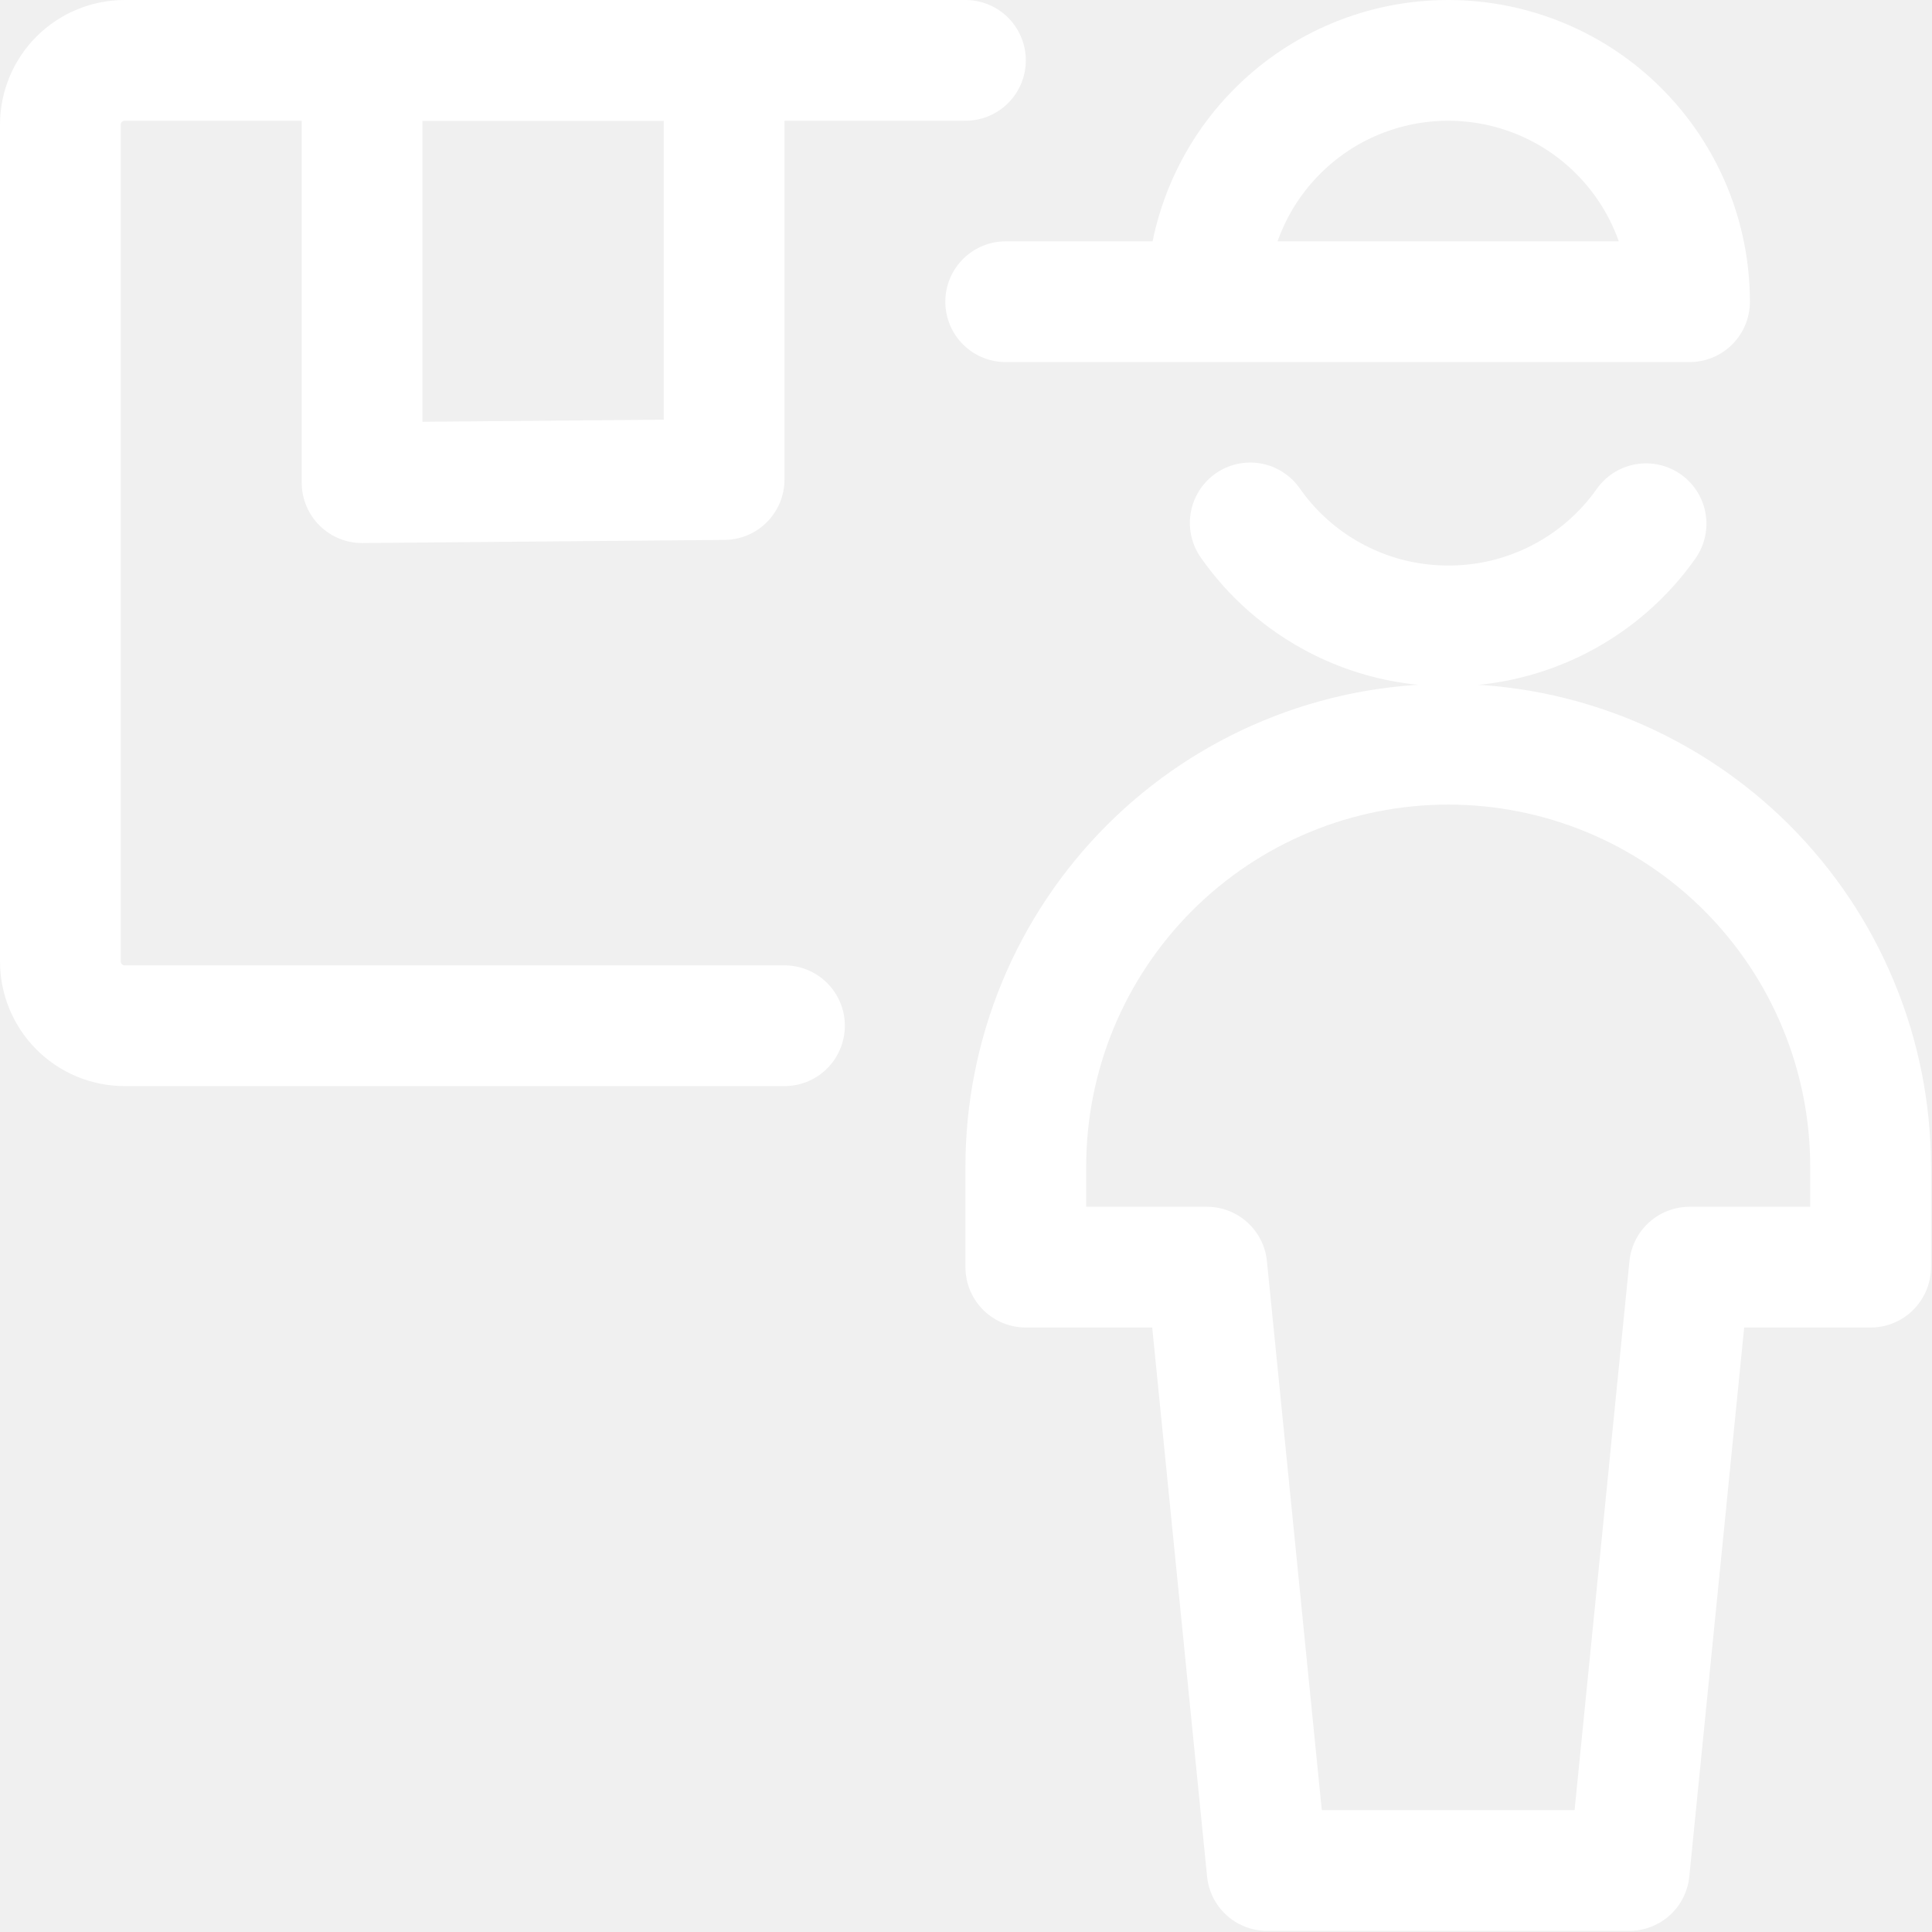
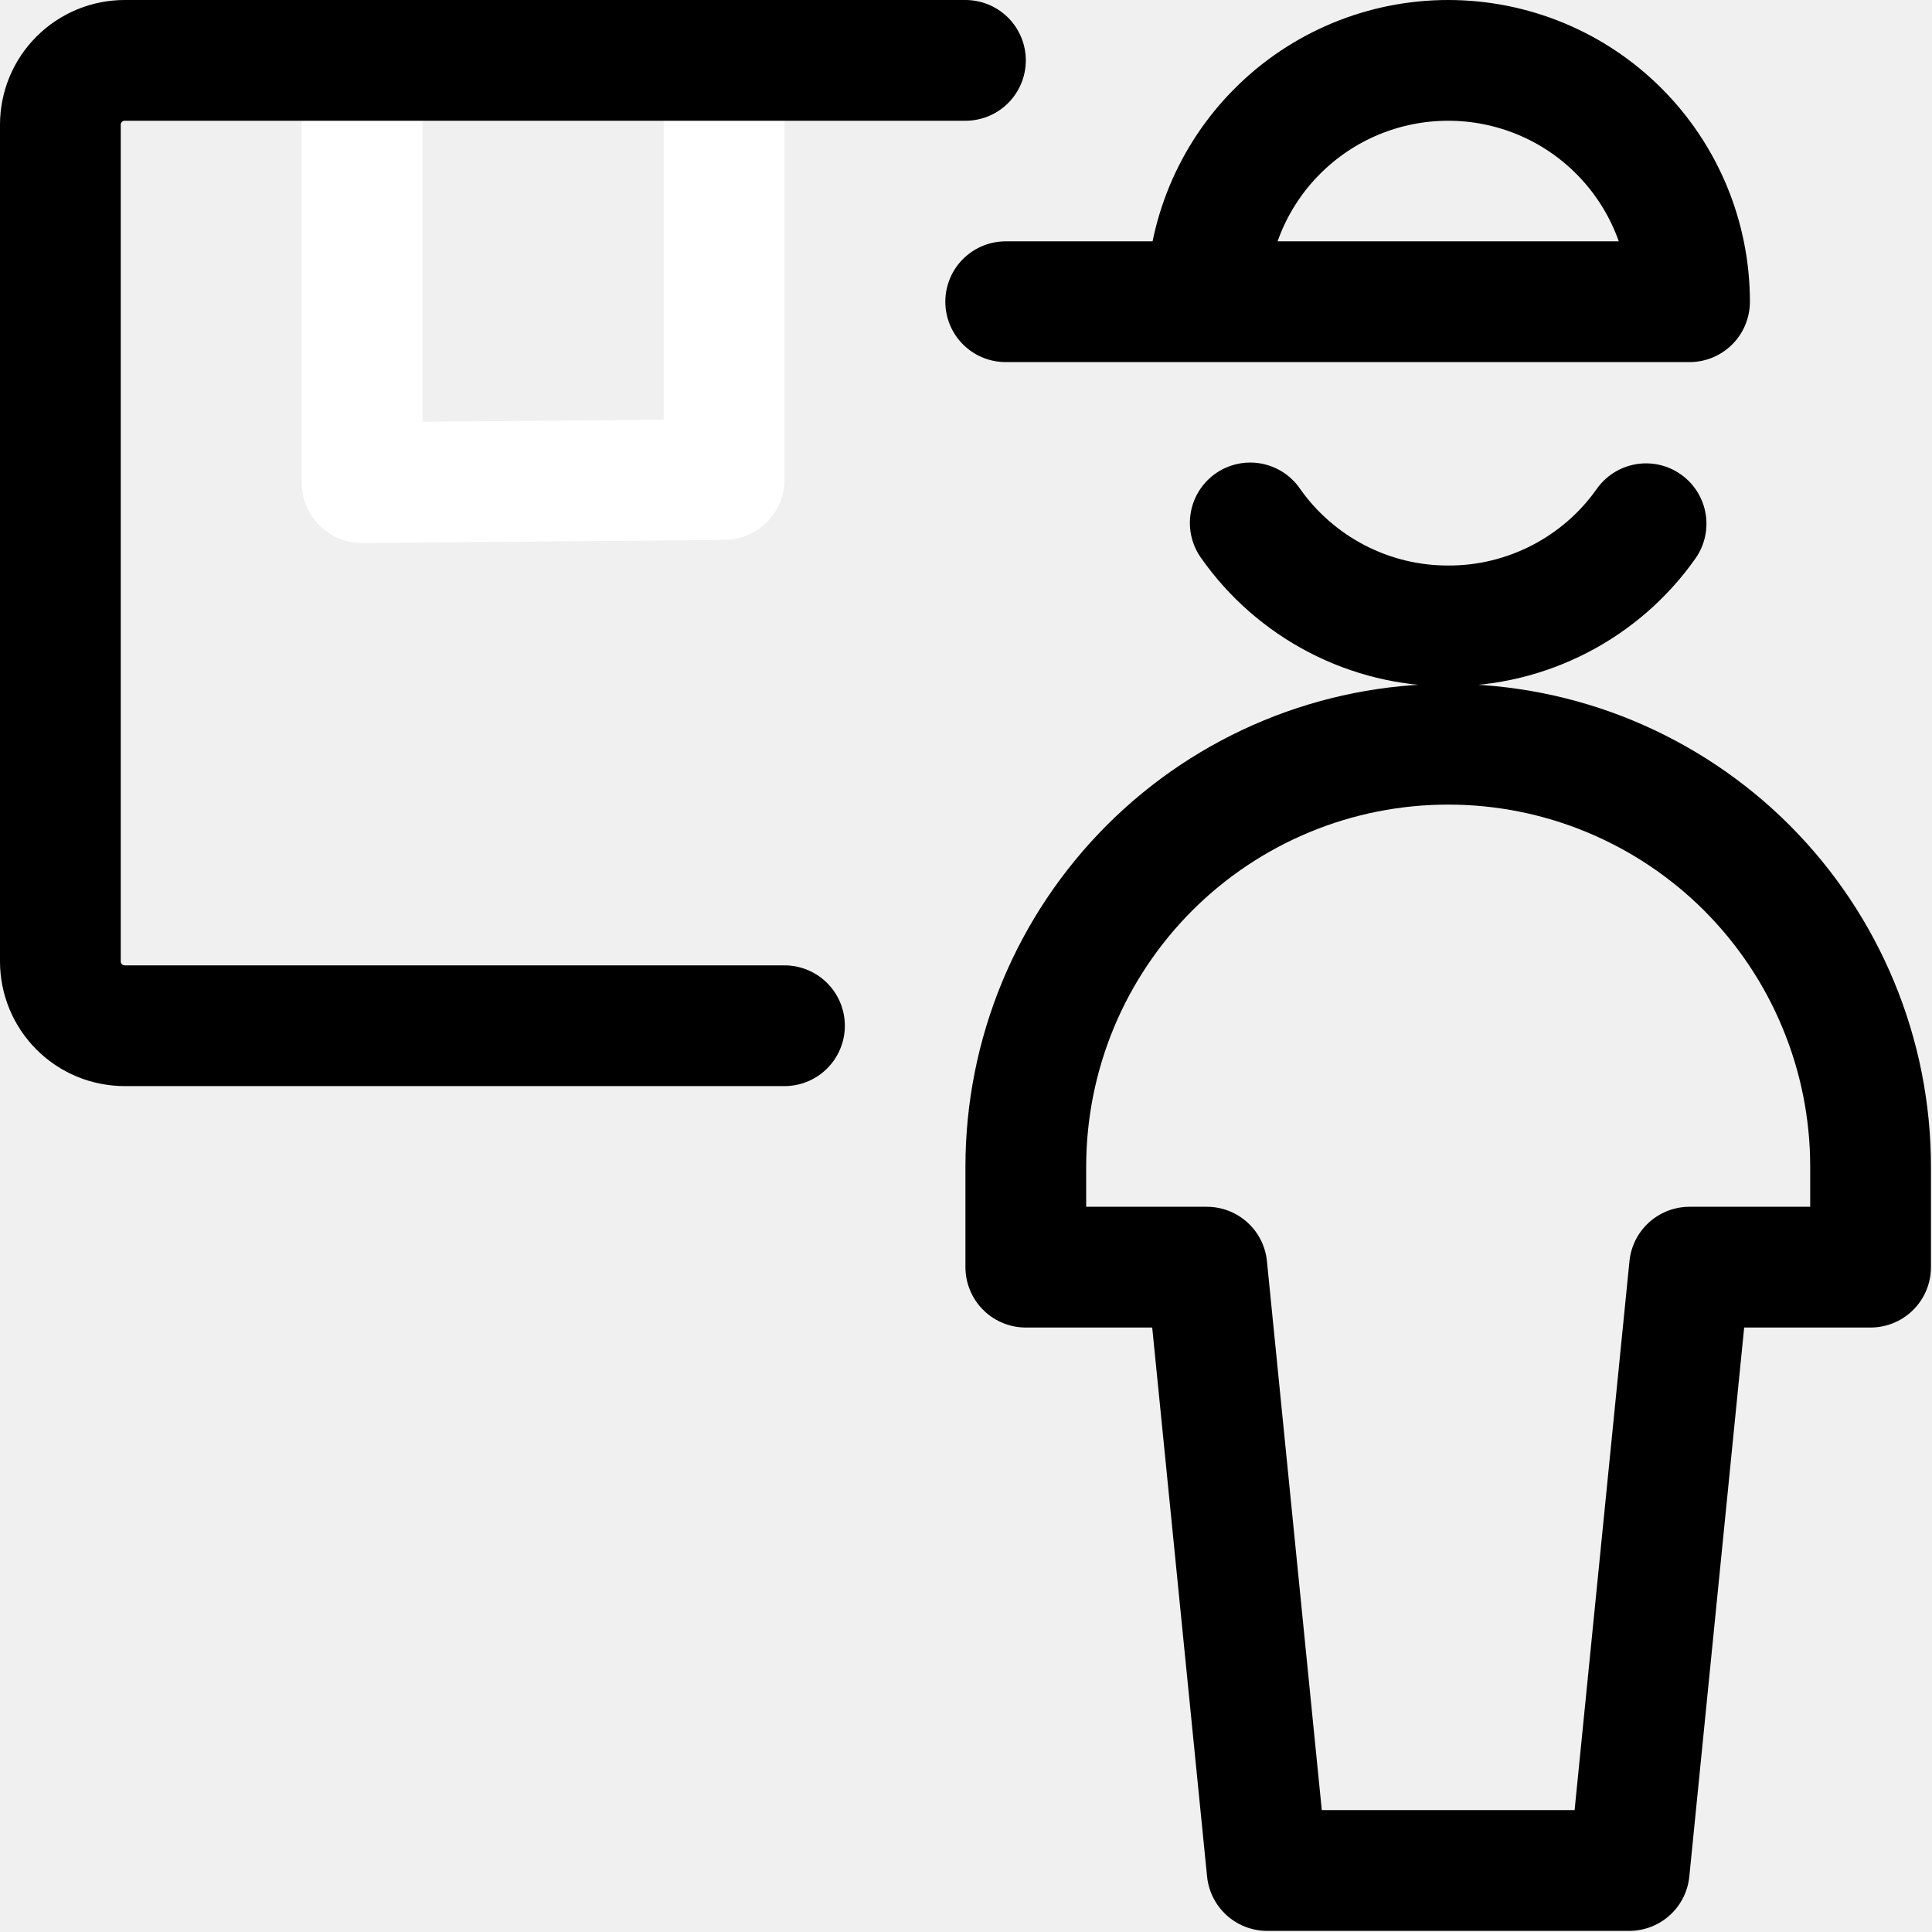
<svg xmlns="http://www.w3.org/2000/svg" width="24" height="24" viewBox="0 0 24 24" fill="none">
  <g clip-path="url(#clip0_646_218)">
    <path d="M4.498 5.996V0.75H8.995V5.957L4.498 5.996Z" stroke="white" stroke-width="1.5" stroke-linecap="round" stroke-linejoin="round" />
-     <path d="M9.745 12.742H1.55C1.337 12.742 1.134 12.658 0.984 12.508C0.834 12.358 0.75 12.155 0.75 11.943V1.549C0.75 1.337 0.834 1.134 0.984 0.984C1.134 0.834 1.337 0.75 1.55 0.75H11.993M14.992 3.748C14.992 2.953 15.307 2.19 15.87 1.628C16.432 1.065 17.195 0.75 17.99 0.75C18.785 0.75 19.548 1.065 20.11 1.628C20.672 2.19 20.988 2.953 20.988 3.748H12.493M20.448 6.506C20.171 6.9 19.802 7.22 19.374 7.441C18.946 7.662 18.471 7.777 17.99 7.775C17.507 7.776 17.032 7.66 16.604 7.437C16.176 7.214 15.808 6.892 15.531 6.496M23.237 14.492C23.237 13.803 23.101 13.12 22.837 12.484C22.574 11.847 22.187 11.269 21.7 10.781C21.213 10.294 20.634 9.908 19.998 9.644C19.361 9.38 18.679 9.245 17.99 9.245C17.301 9.245 16.619 9.38 15.982 9.644C15.345 9.908 14.767 10.294 14.28 10.781C13.793 11.269 13.406 11.847 13.142 12.484C12.879 13.12 12.743 13.803 12.743 14.492V15.741H14.992L15.741 23.236H20.239L20.988 15.741H23.237V14.492Z" stroke="white" stroke-width="1.5" stroke-linecap="round" stroke-linejoin="round" />
+     <path d="M9.745 12.742H1.55C1.337 12.742 1.134 12.658 0.984 12.508C0.834 12.358 0.75 12.155 0.75 11.943V1.549C0.75 1.337 0.834 1.134 0.984 0.984C1.134 0.834 1.337 0.75 1.55 0.75H11.993M14.992 3.748C14.992 2.953 15.307 2.19 15.87 1.628C16.432 1.065 17.195 0.75 17.99 0.75C18.785 0.75 19.548 1.065 20.11 1.628C20.672 2.19 20.988 2.953 20.988 3.748H12.493M20.448 6.506C20.171 6.9 19.802 7.22 19.374 7.441C18.946 7.662 18.471 7.777 17.99 7.775C17.507 7.776 17.032 7.66 16.604 7.437C16.176 7.214 15.808 6.892 15.531 6.496M23.237 14.492C23.237 13.803 23.101 13.12 22.837 12.484C22.574 11.847 22.187 11.269 21.7 10.781C21.213 10.294 20.634 9.908 19.998 9.644C19.361 9.38 18.679 9.245 17.99 9.245C17.301 9.245 16.619 9.38 15.982 9.644C15.345 9.908 14.767 10.294 14.28 10.781C13.793 11.269 13.406 11.847 13.142 12.484C12.879 13.12 12.743 13.803 12.743 14.492V15.741H14.992L15.741 23.236H20.239L20.988 15.741H23.237V14.492Z" stroke="currentColor" stroke-width="1.5" stroke-linecap="round" stroke-linejoin="round" />
  </g>
  <defs>
    <clipPath id="clip0_646_218">
      <rect width="23.986" height="23.986" fill="white" />
    </clipPath>
  </defs>
</svg>
